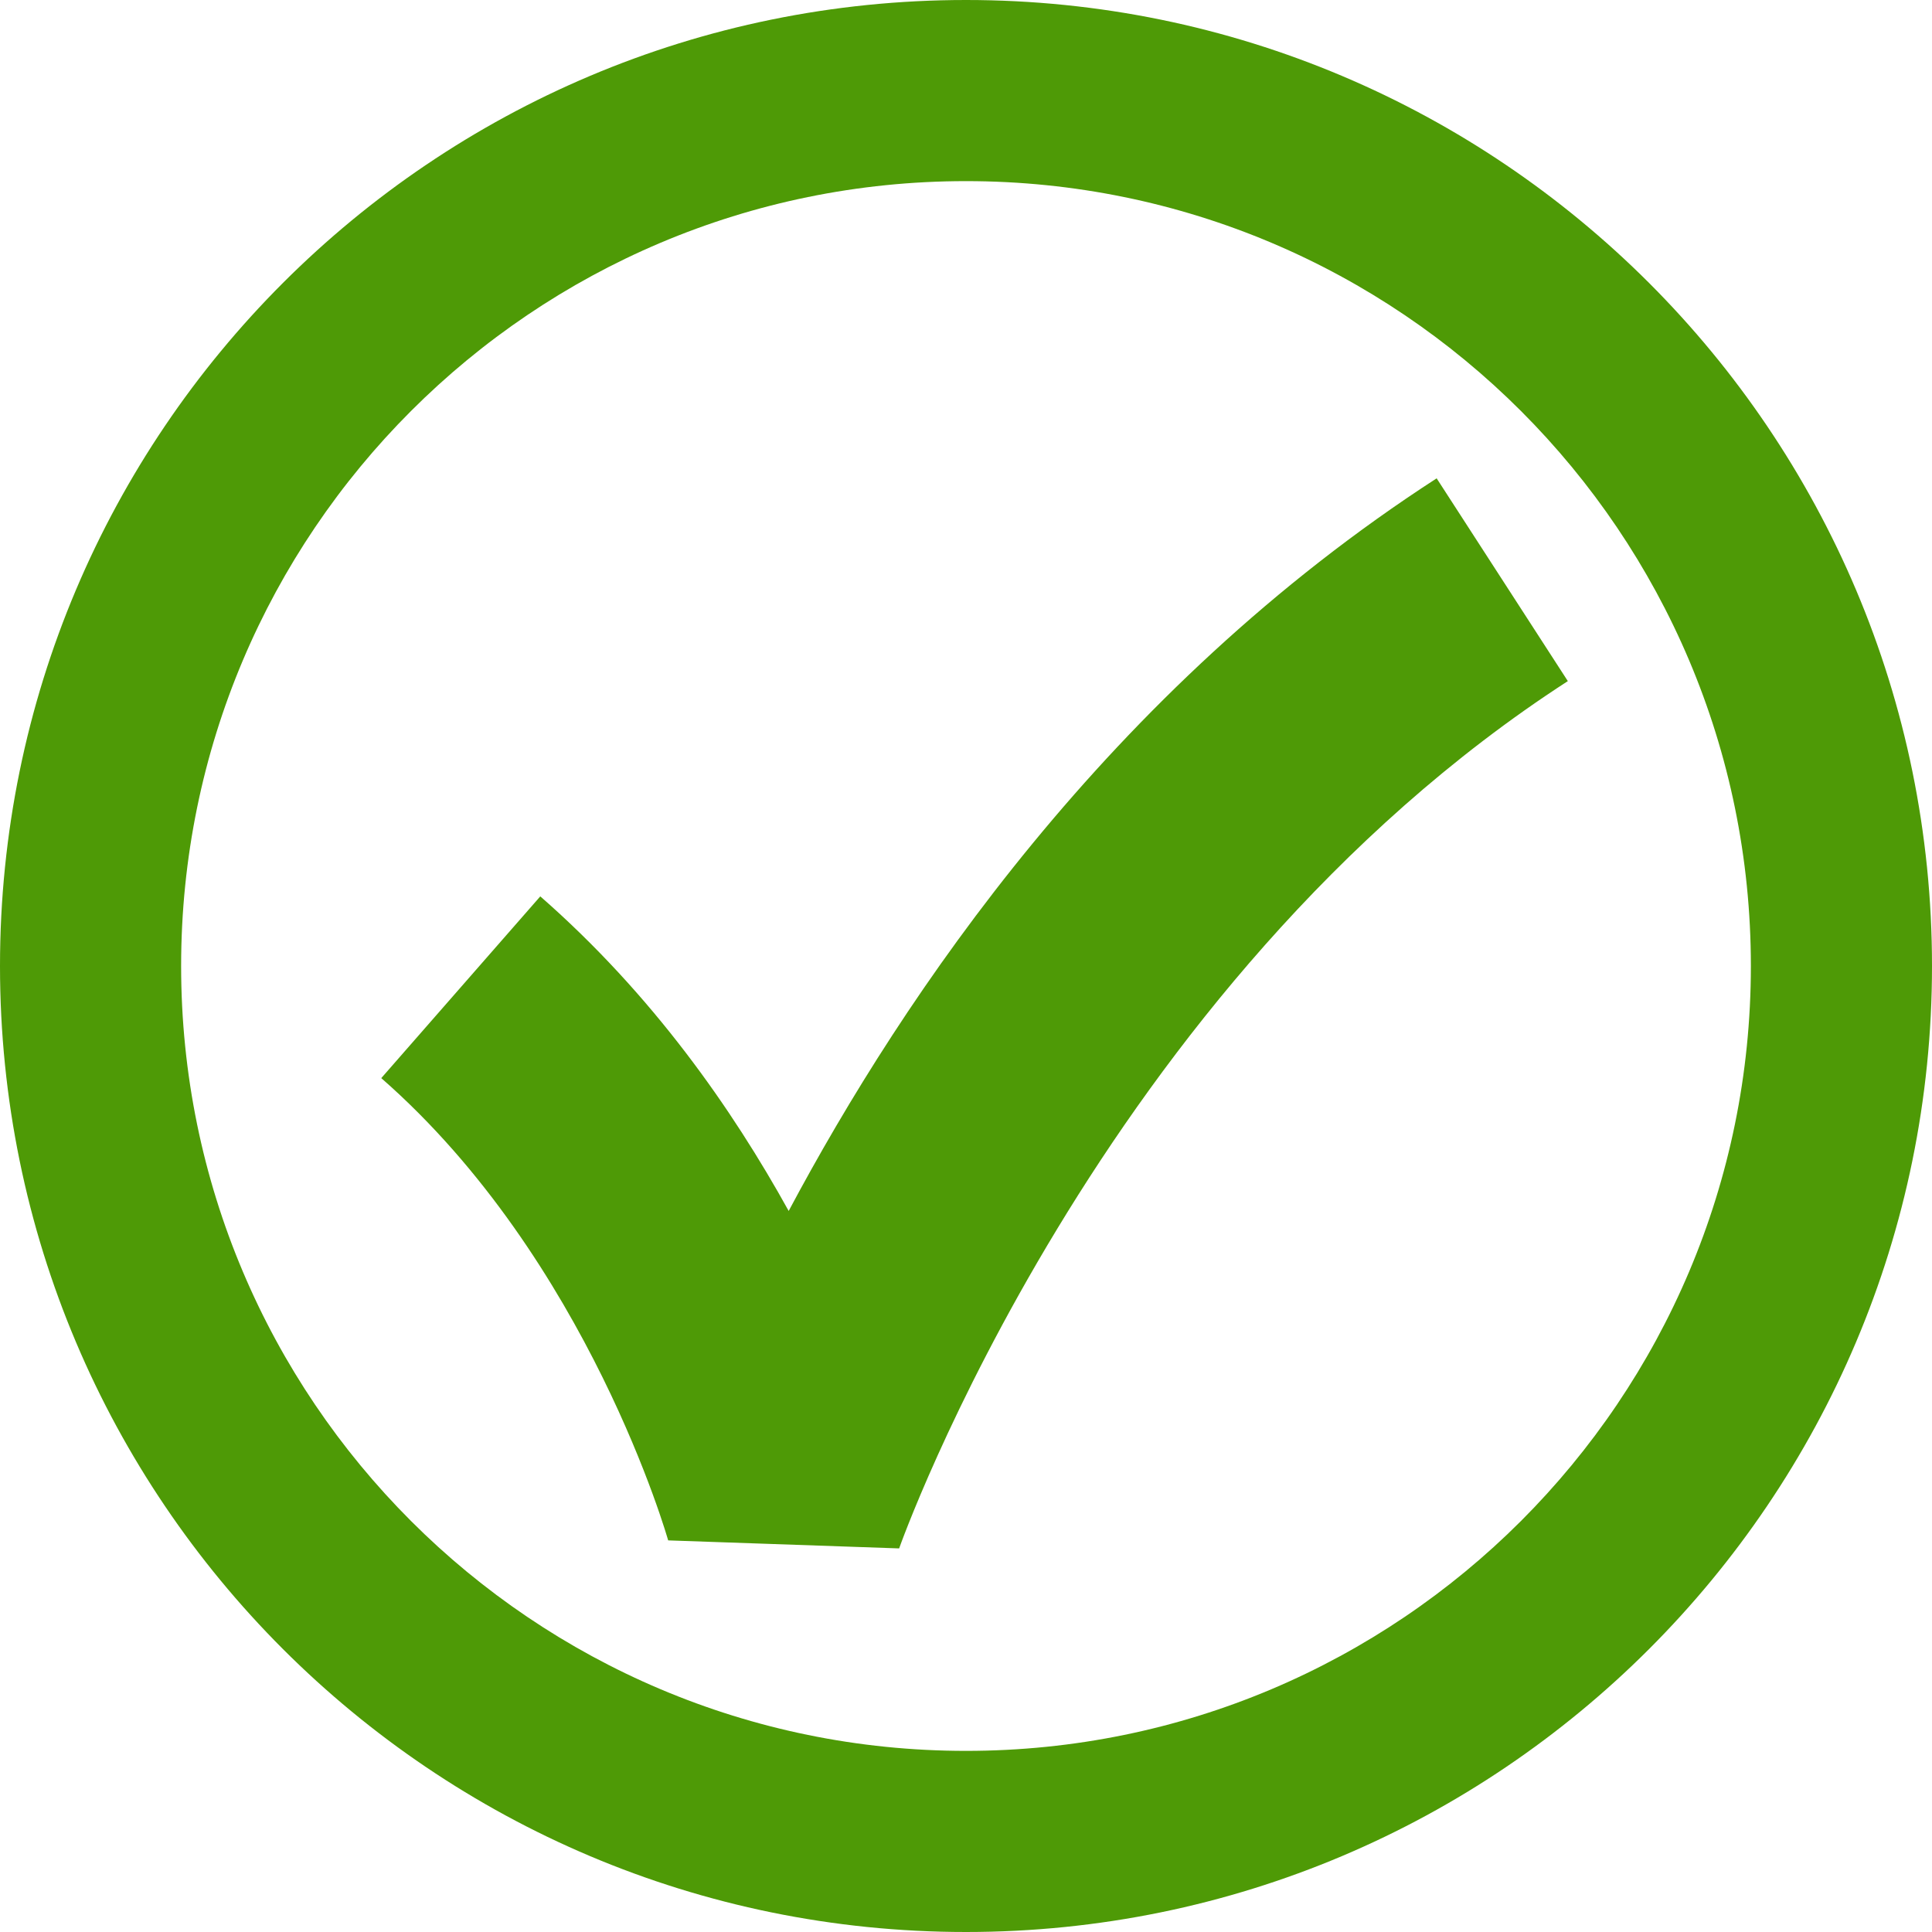
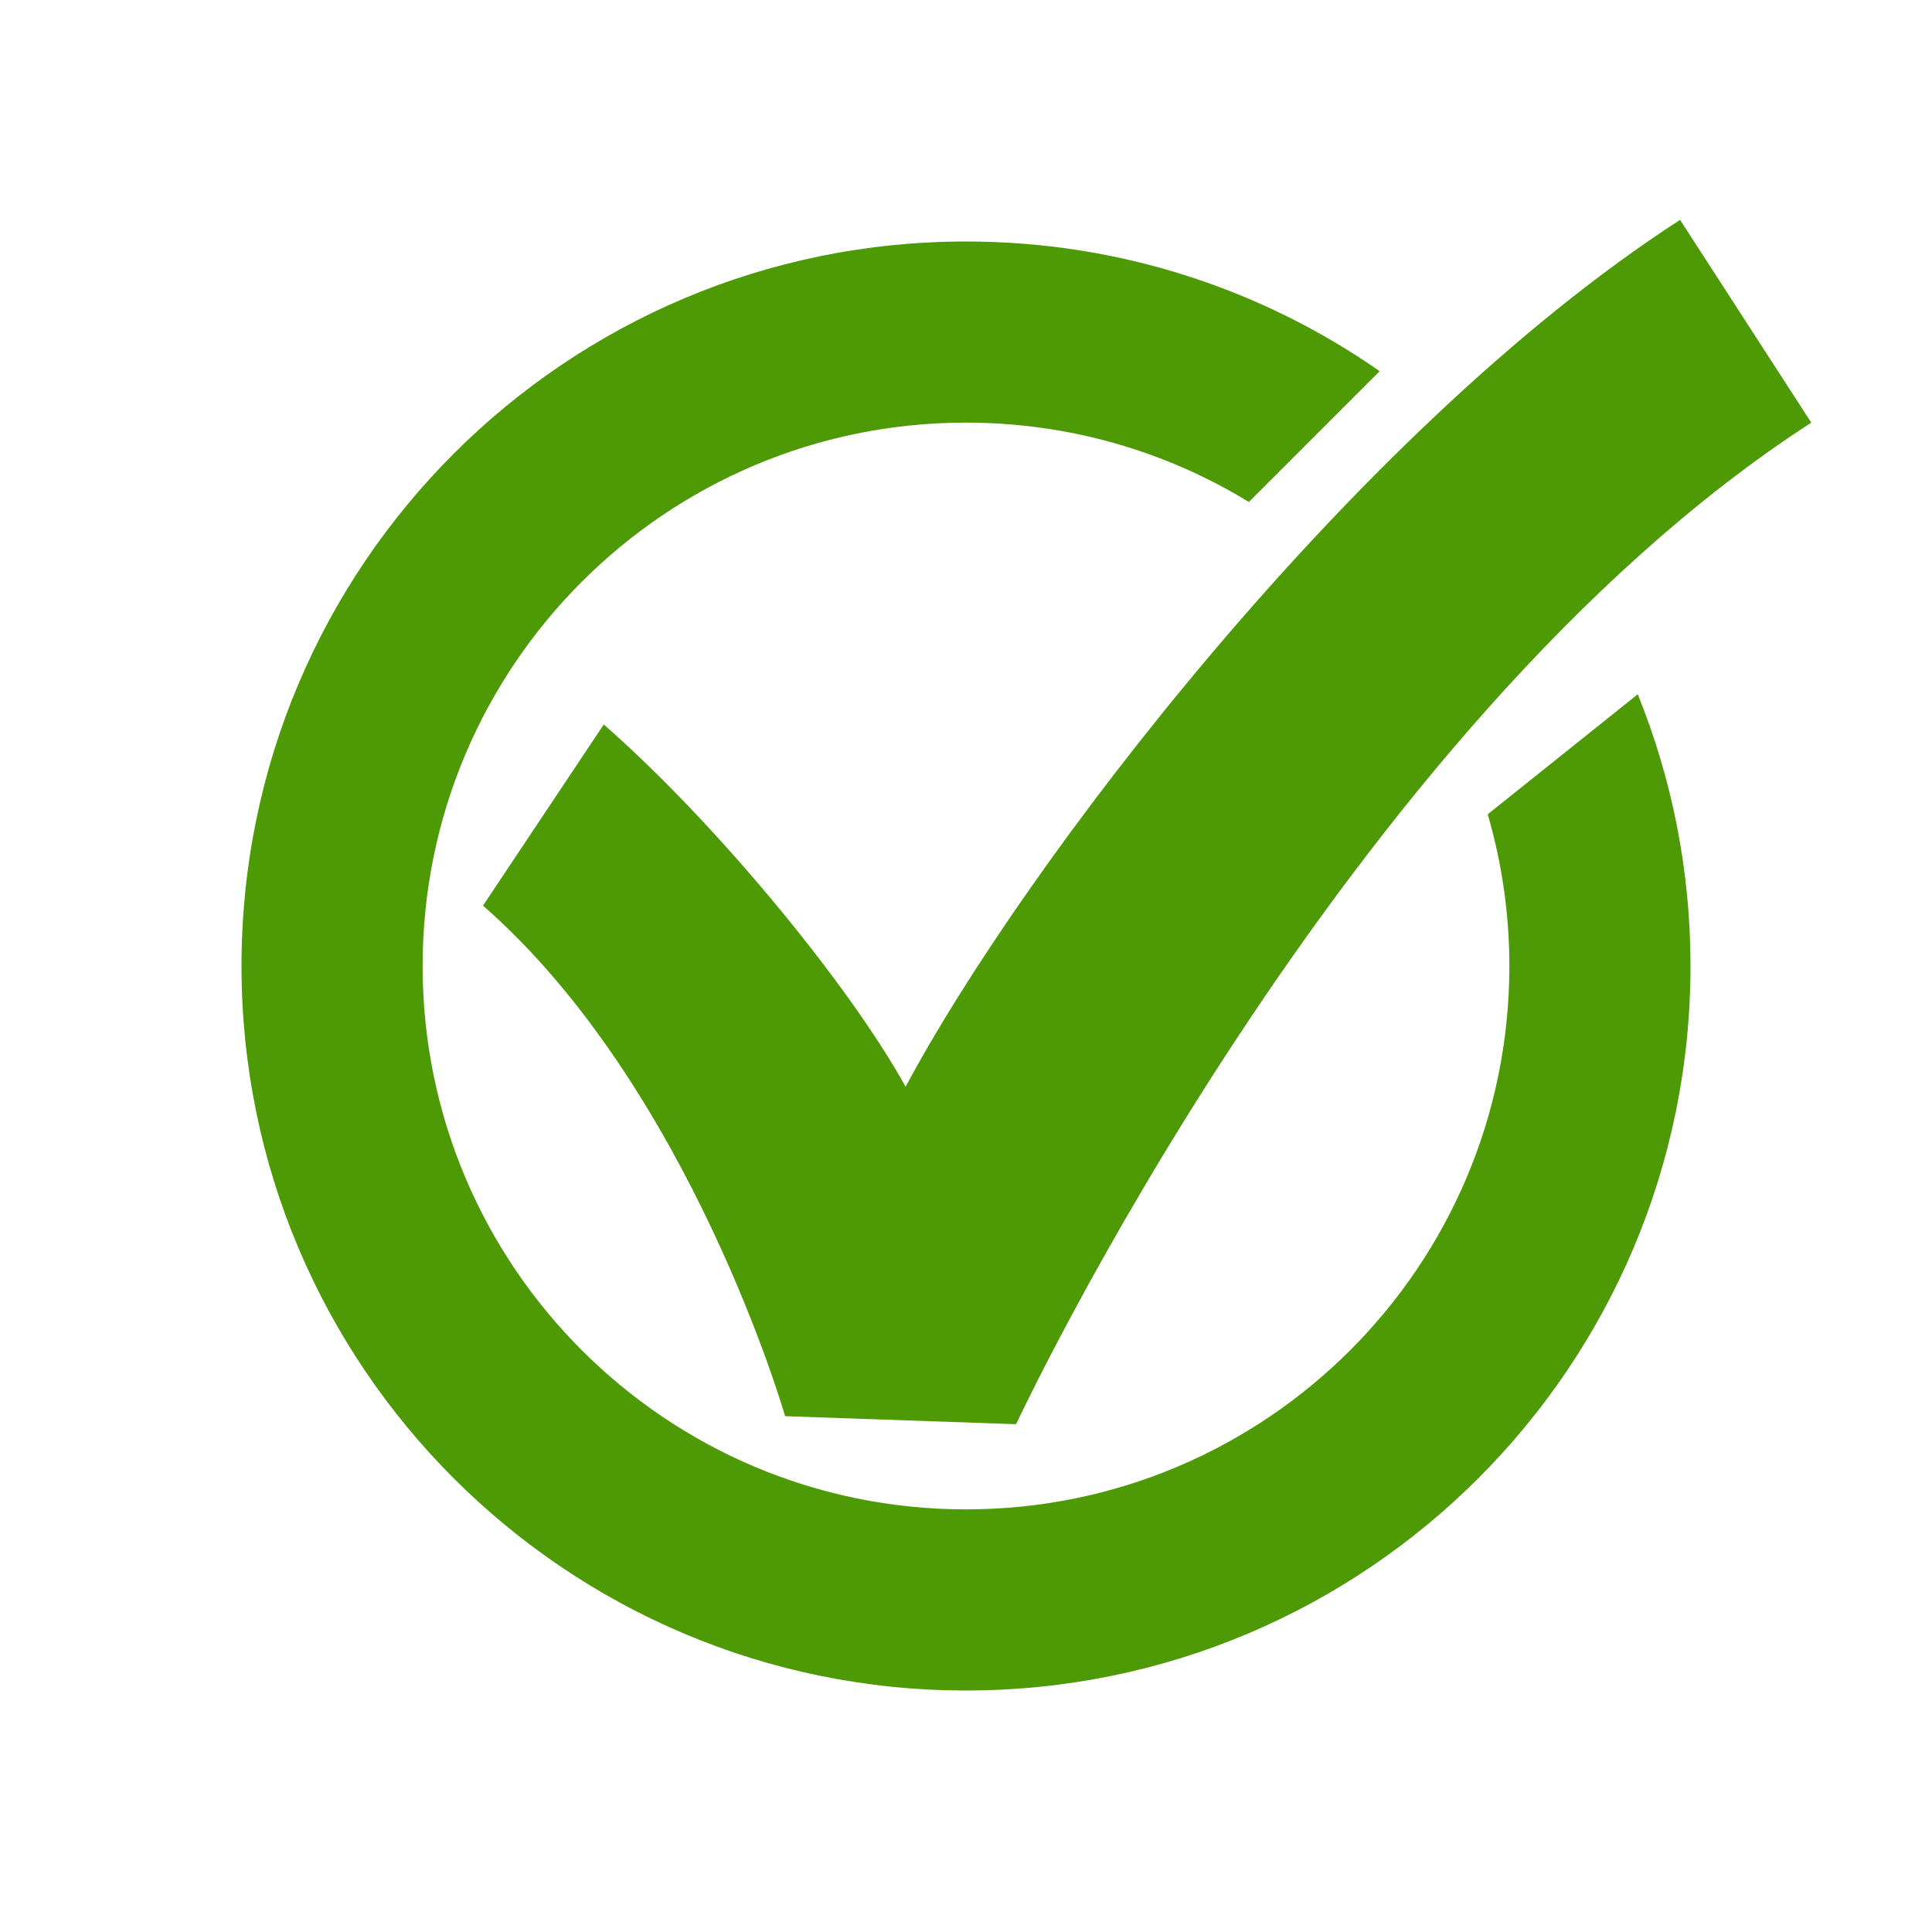
<svg xmlns="http://www.w3.org/2000/svg" width="128" height="128" viewBox="0 0 128 128" version="1.1" id="svg138">
  <defs id="defs135" />
  <g id="layer3" style="display:inline">
-     <path id="path397" style="fill:#4e9a06;fill-opacity:1;stroke:none;stroke-width:16;stroke-linecap:square;stroke-linejoin:round" d="M 64 0 C 28.654 0 0 28.654 0 64 C 0 99.346 28.654 128 64 128 C 99.346 128 128 99.346 128 64 C 128 28.654 99.346 0 64 0 z M 64 12 C 92.719 12 116 35.281 116 64 C 116 92.719 92.719 116 64 116 C 35.281 116 12 92.719 12 64 C 12 35.281 35.281 12 64 12 z M 95.182 31.691 C 73.454 45.75 59.877 65.914 52.252 80.229 C 48.521 73.486 43.25 65.91 35.795 59.387 L 25.26 71.428 C 39.014 83.463 44.268 102.055 44.268 102.055 L 59.57 102.586 C 59.57 102.586 72.736 65.273 103.873 45.125 L 95.182 31.691 z " />
+     <path style="fill:#4e9a06;fill-opacity:1;stroke:none;stroke-width:16;stroke-linecap:square;stroke-linejoin:round" d="M 111.309,14.566 C 89.581,28.625 67.625,57.685 60,72 56.269,65.257 47.455,54.523 40,48 l -8,12 c 13.755,12.035 20.016,33.826 20.016,33.826 l 15.303,0.531 c 0,0 21.545,-46.21 52.682,-66.357 z" id="path365" />
+     <path id="path397" style="fill:#4e9a06;fill-opacity:1;stroke:none;stroke-width:12;stroke-linecap:square;stroke-linejoin:round" d="M 64 16 C 37.49 16 16 37.49 16 64 C 16 90.51 37.49 112 64 112 C 90.51 112 112 90.51 112 64 C 112 57.632 110.757 51.556 108.506 45.996 L 98.566 53.947 C 99.493 57.139 100 60.509 100 64 C 100 83.882 83.882 100 64 100 C 44.118 100 28 83.882 28 64 C 28 44.118 44.118 28 64 28 C 70.866 28 77.283 29.922 82.742 33.258 L 91.408 24.592 C 83.637 19.177 74.19 16 64 16 z " />
  </g>
  <g id="layer1" />
</svg>
